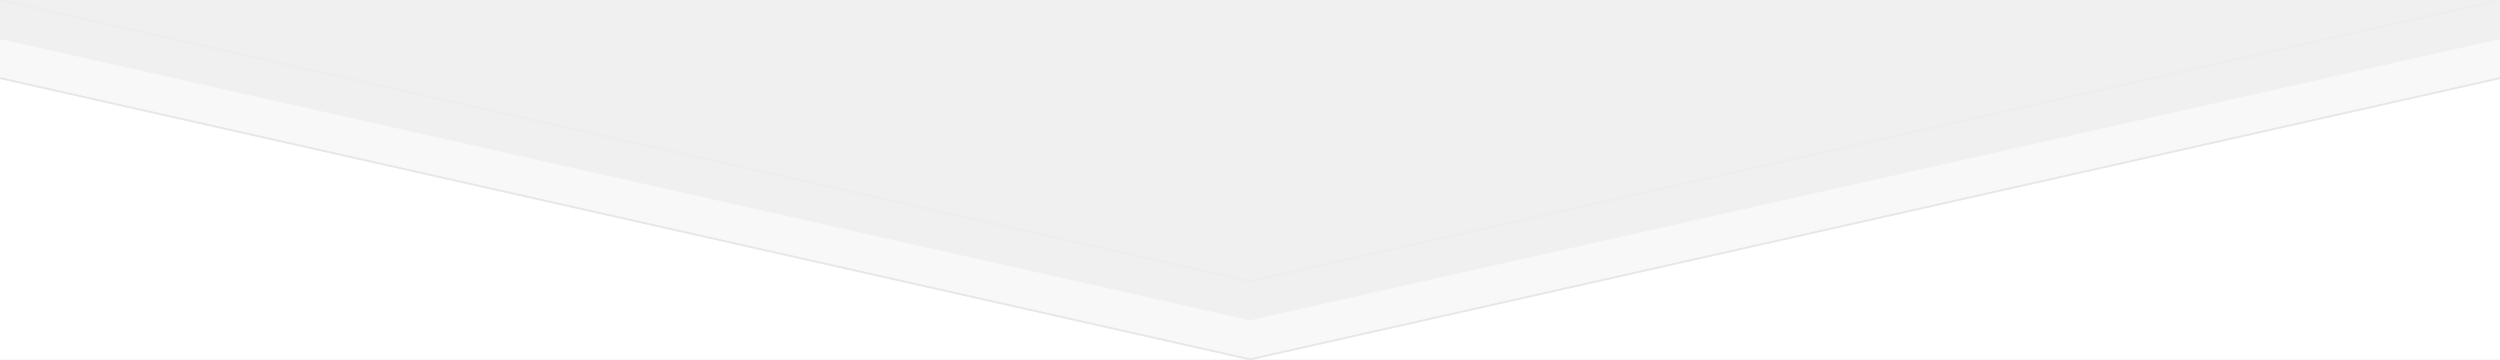
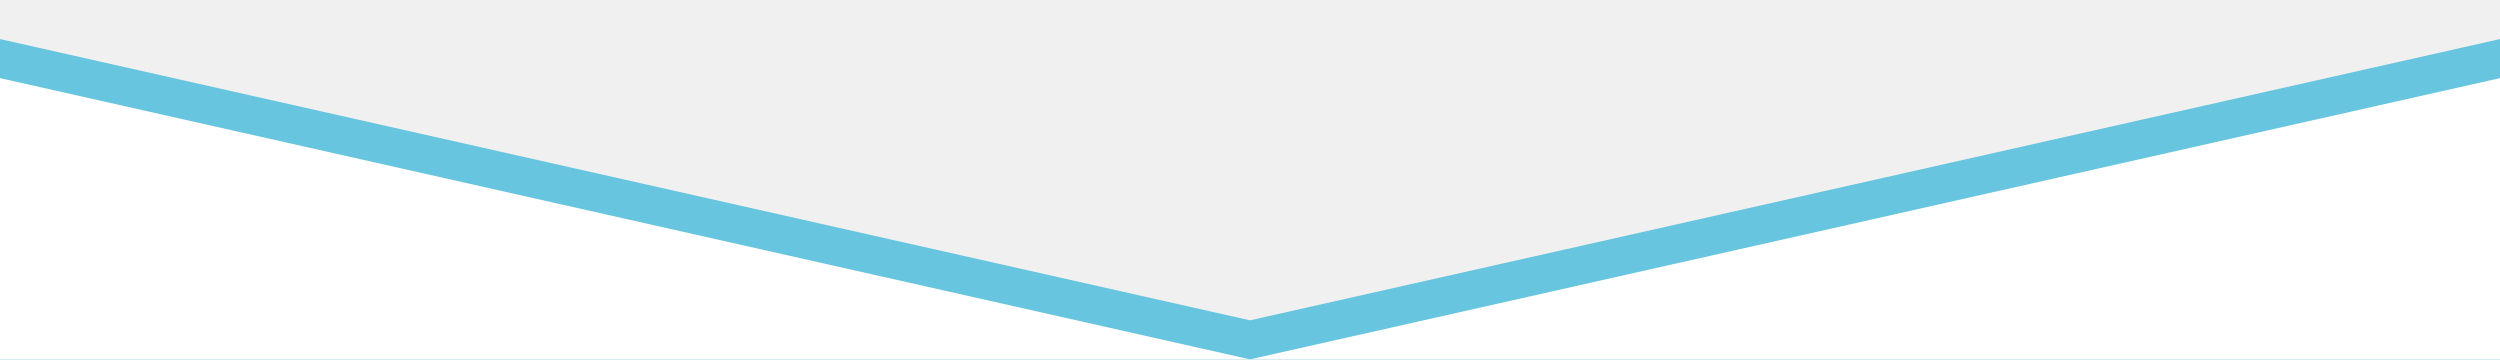
- <svg xmlns="http://www.w3.org/2000/svg" width="3200px" height="460px" viewBox="0 0 3200 460" zoomAndPan="disable">
-   <style type="text/css">
- 		line { stroke-width: 2.5px; }
- 		line.upper { stroke: rgba(224,224,224,0.15); }
- 		line.lower { stroke: rgba(224,224,224,0.75); }
- 		polygon.one { fill: #f8f8f8; }
- 		polygon.two { fill: #ffffff; }
-     </style>
-   <polygon points="0,50 1600,410 3200,50 3200,460 0,460" class="one" />
-   <polygon points="0,100 1600,460 3200,100 3200,460 0,460" class="two" />
-   <line x1="0" y1="0" x2="1600" y2="360" class="upper" />
-   <line x1="1600" y1="360" x2="3200" y2="0" class="upper" />
-   <line x1="0" y1="100" x2="1600" y2="460" class="lower" />
-   <line x1="1600" y1="460" x2="3200" y2="100" class="lower" />
+ <svg xmlns="http://www.w3.org/2000/svg" version="1.1" id="Capa_1" zoomAndPan="disable" x="0px" y="0px" width="3200px" height="460px" viewBox="0 0 3200 460" enable-background="new 0 0 3200 460" xml:space="preserve">
+   <polygon fill="#68C5DF" points="0,50 1600,410 3200,50 3200,460 0,460 " />
+   <polygon fill="#FFFFFF" points="0,100 1600,460 3200,100 3200,460 0,460 " />
+   <line fill="none" x1="0" y1="0" x2="1600" y2="360" />
+   <line fill="none" x1="1600" y1="360" x2="3200" y2="0" />
+   <line fill="none" x1="0" y1="100" x2="1600" y2="460" />
+   <line fill="none" x1="1600" y1="460" x2="3200" y2="100" />
</svg>
